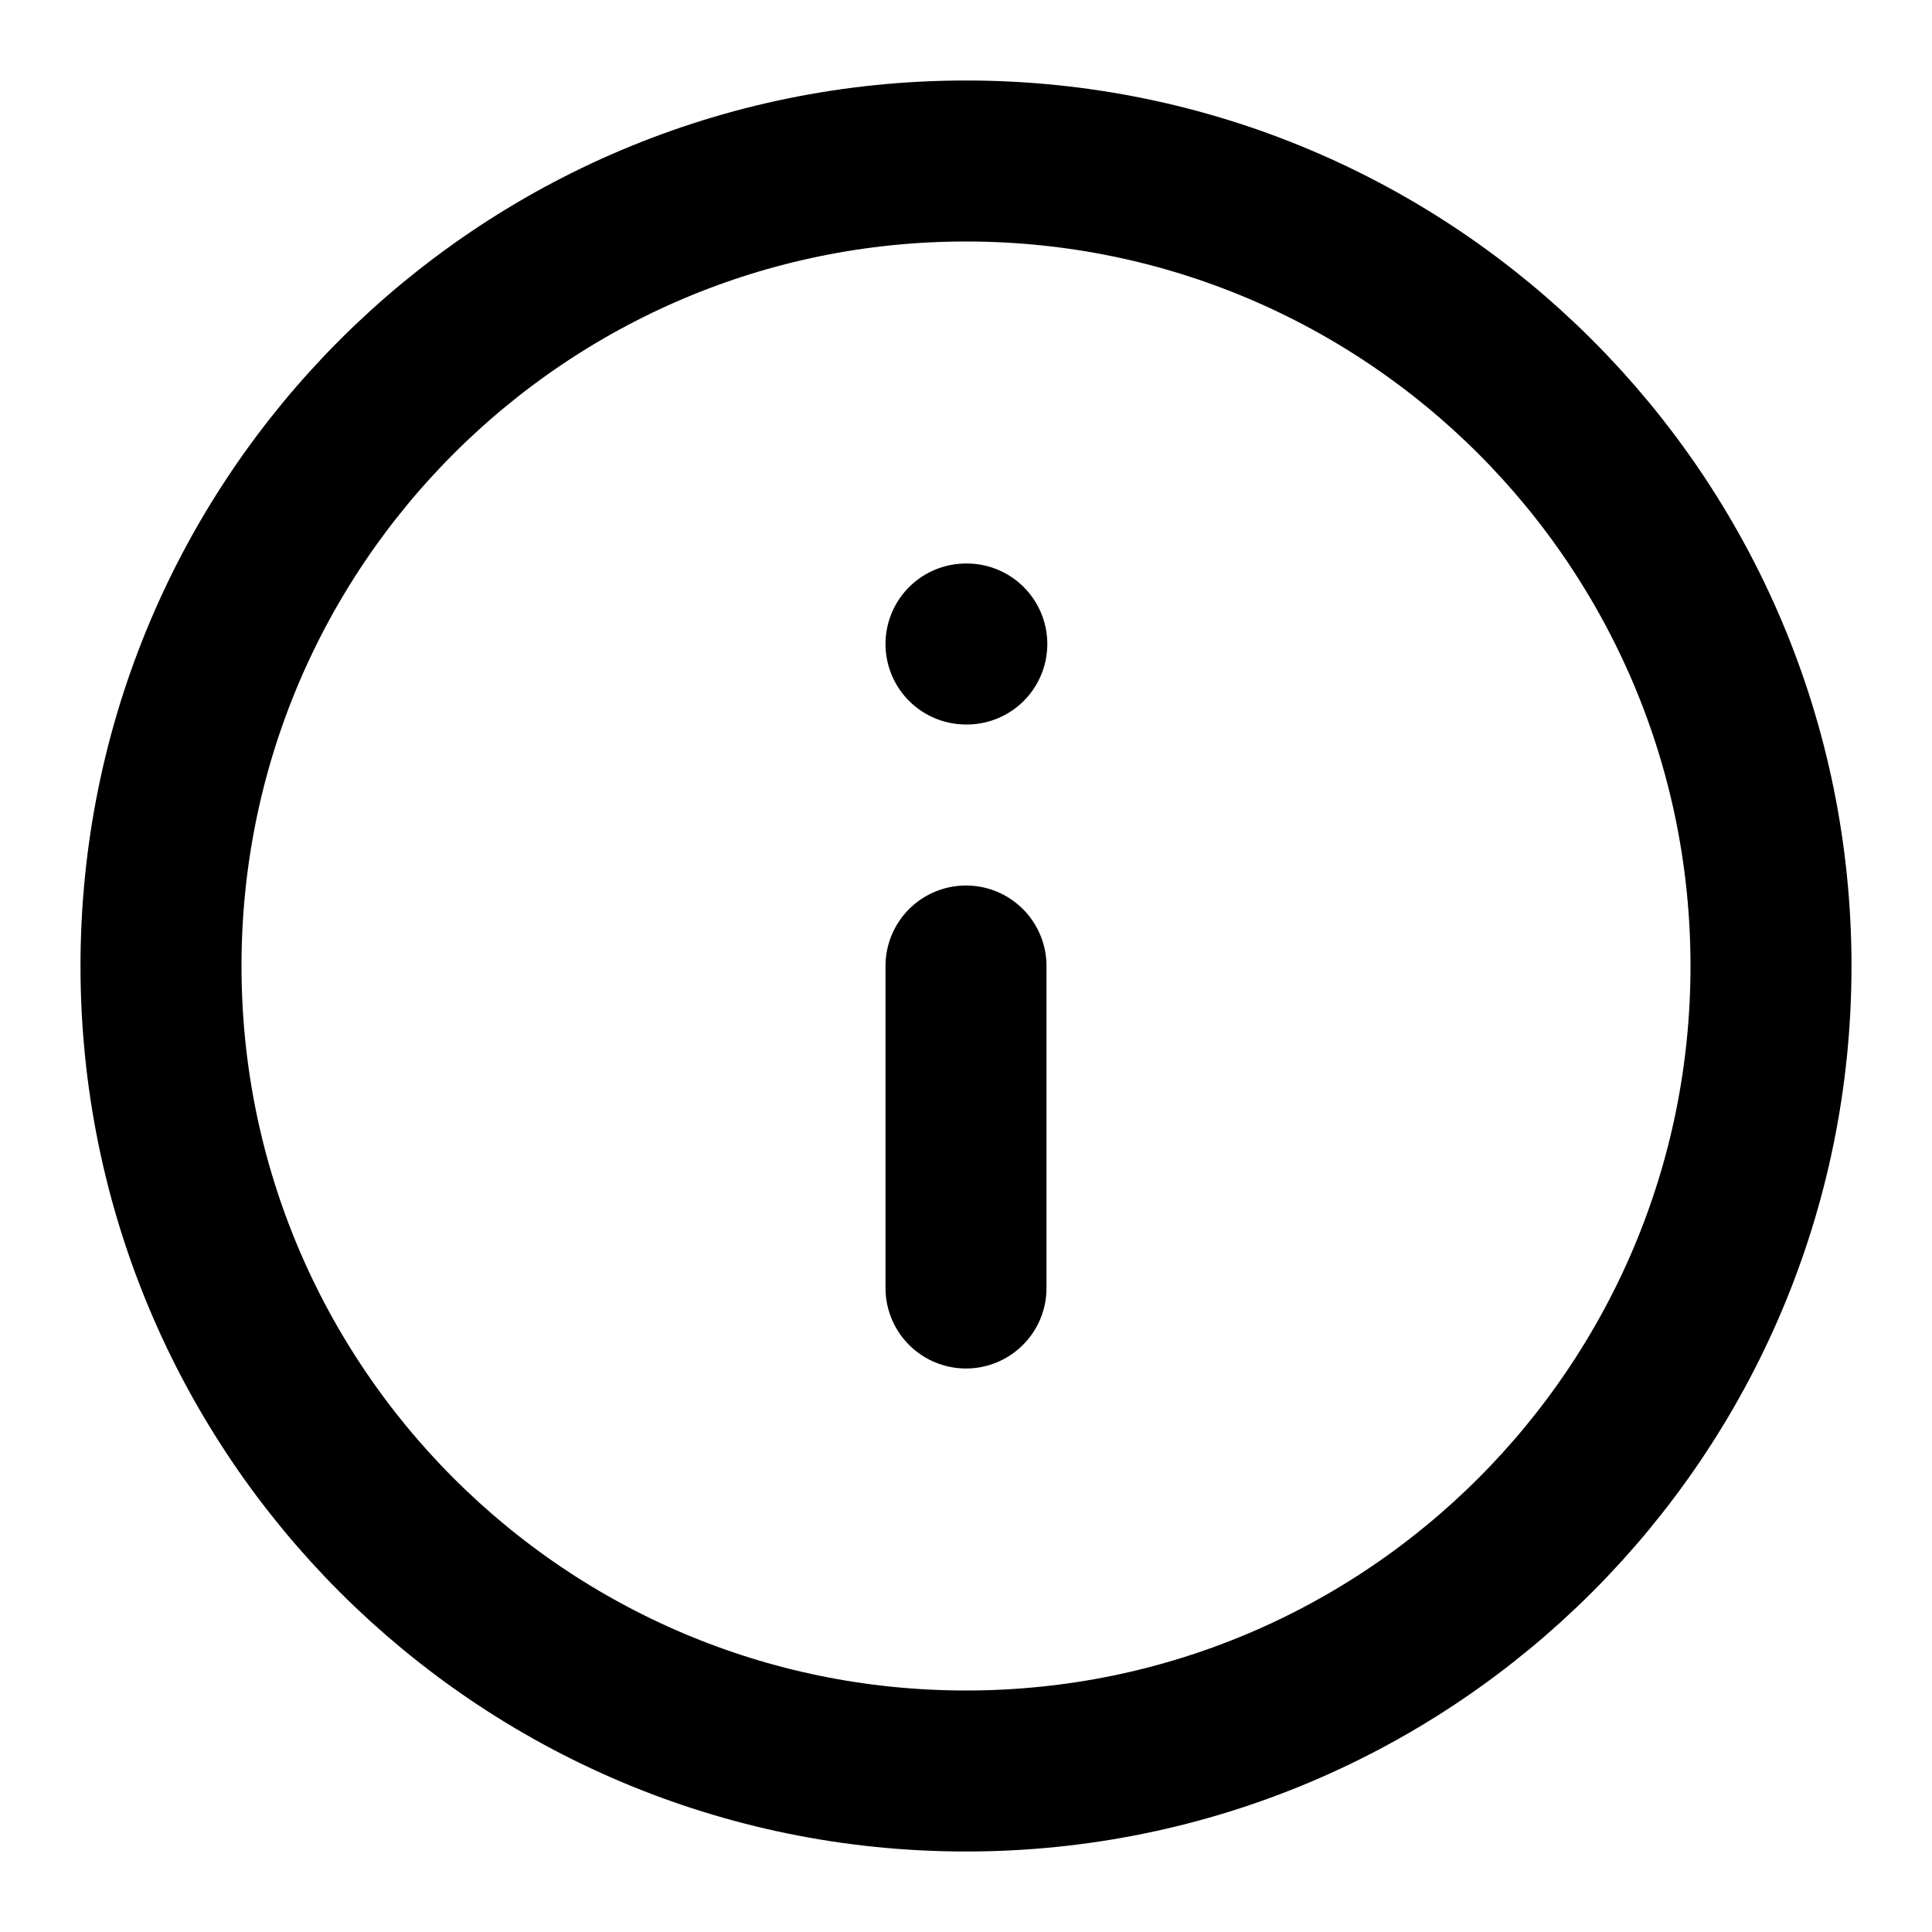
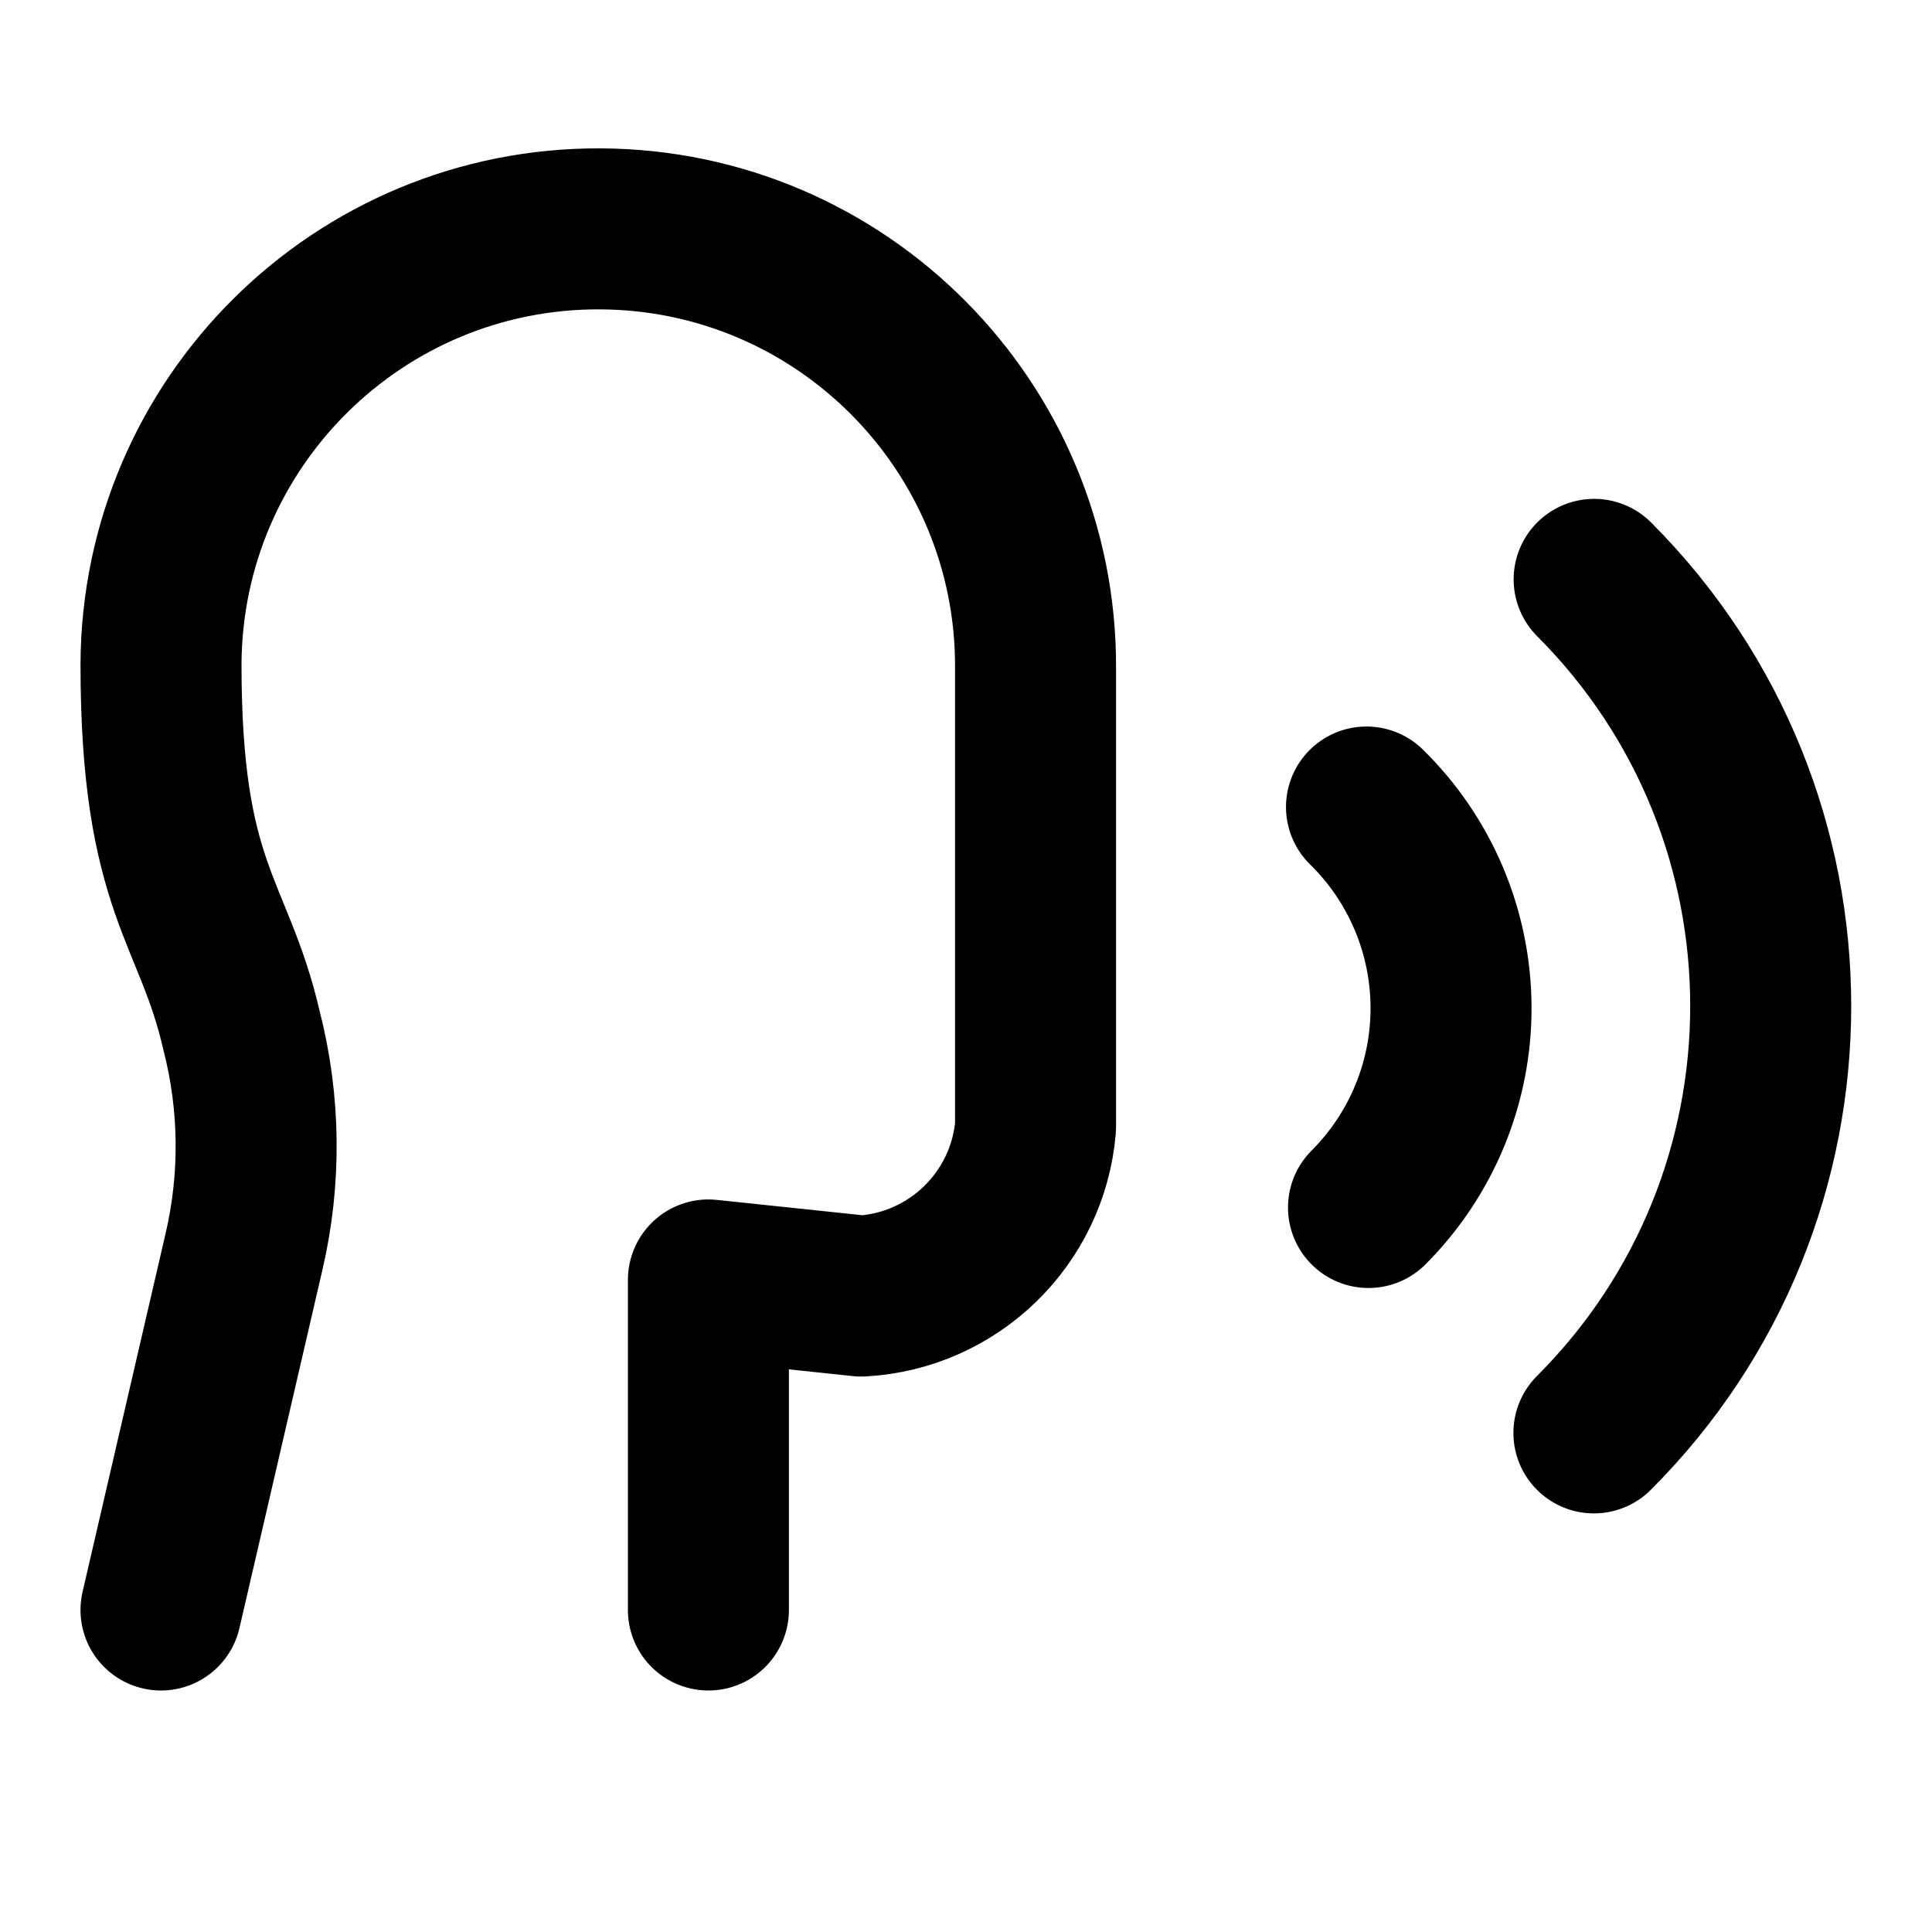
- <svg xmlns="http://www.w3.org/2000/svg" width="24" height="24" viewBox="0 0 24 24" fill="none" stroke="currentColor" stroke-width="2" stroke-linecap="round" stroke-linejoin="round" class="lucide lucide-info-icon lucide-info">
-   <circle cx="12" cy="12" r="10" />
-   <path d="M12 16v-4" />
-   <path d="M12 8h.01" />
+ <svg xmlns="http://www.w3.org/2000/svg" width="24" height="24" viewBox="0 0 24 24" fill="none" stroke="currentColor" stroke-width="2" stroke-linecap="round" stroke-linejoin="round" class="lucide lucide-speech-icon lucide-speech">
+   <path d="M8.8 20v-4.1l1.9.2a2.3 2.3 0 0 0 2.164-2.1V8.3A5.37 5.37 0 0 0 2 8.25c0 2.8.656 3.054 1 4.55a5.77 5.77 0 0 1 .029 2.758L2 20" />
+   <path d="M19.8 17.8a7.5 7.5 0 0 0 .003-10.603" />
+   <path d="M17 15a3.5 3.5 0 0 0-.025-4.975" />
</svg>
